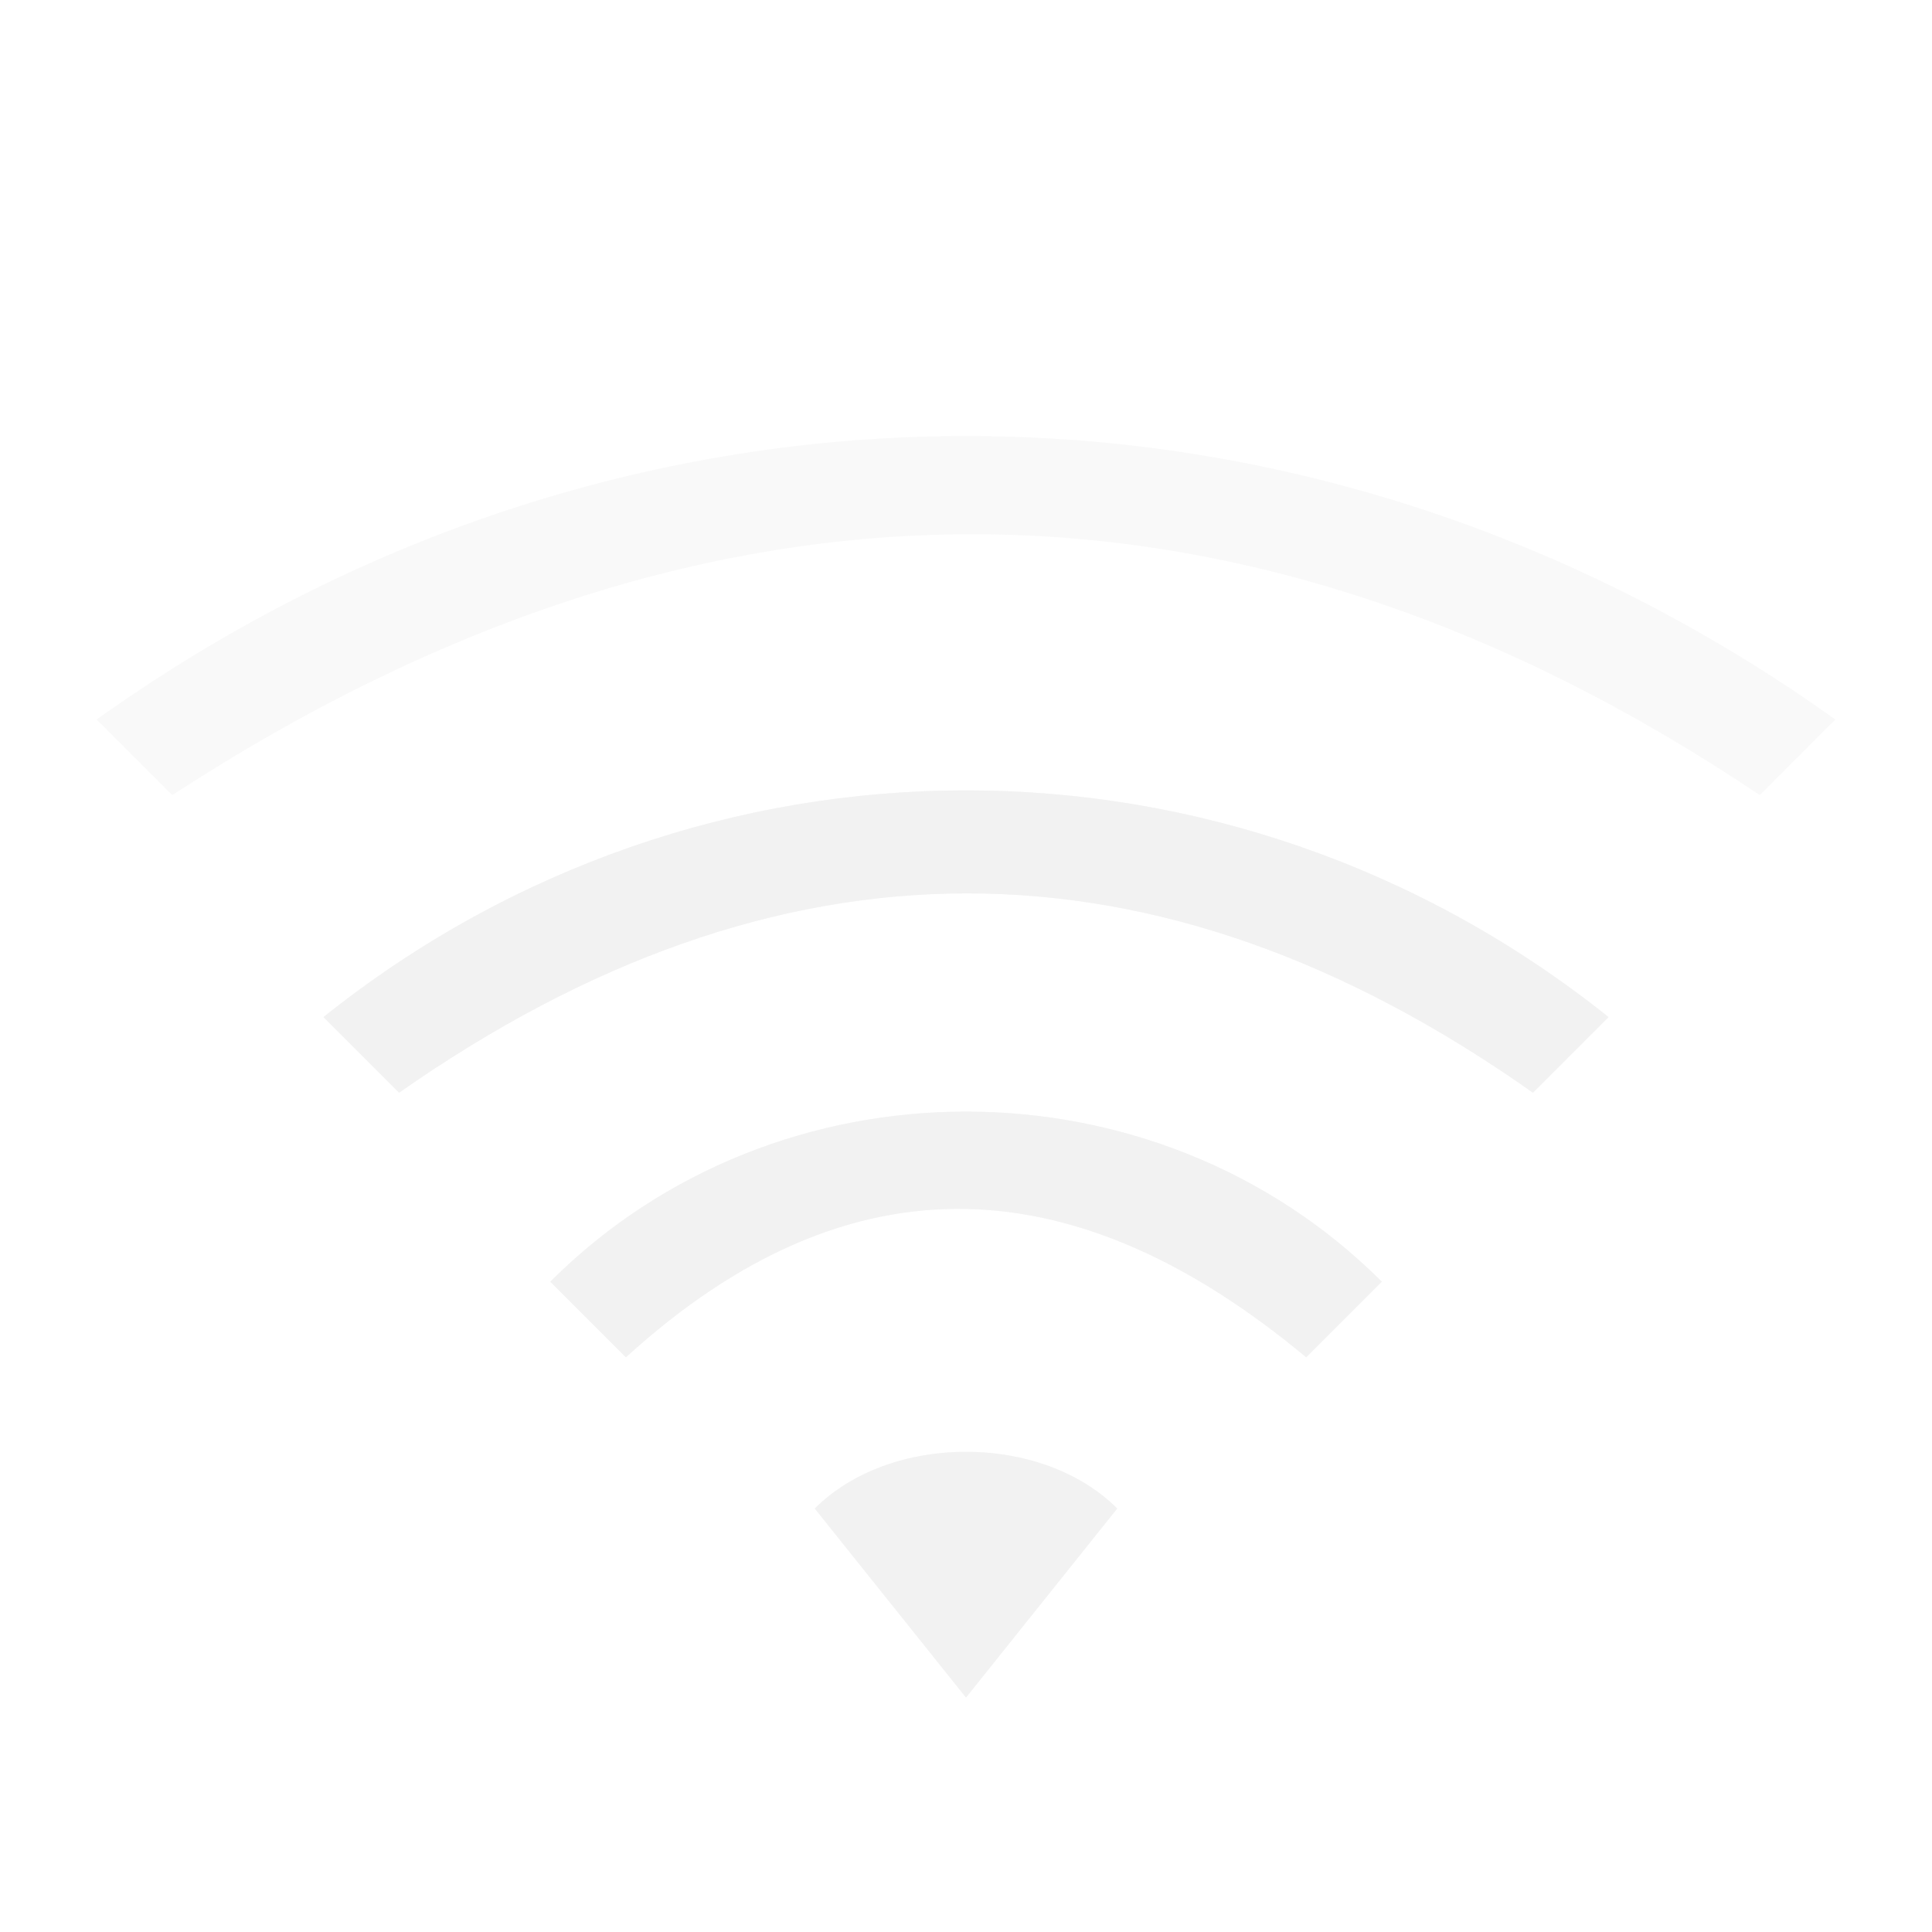
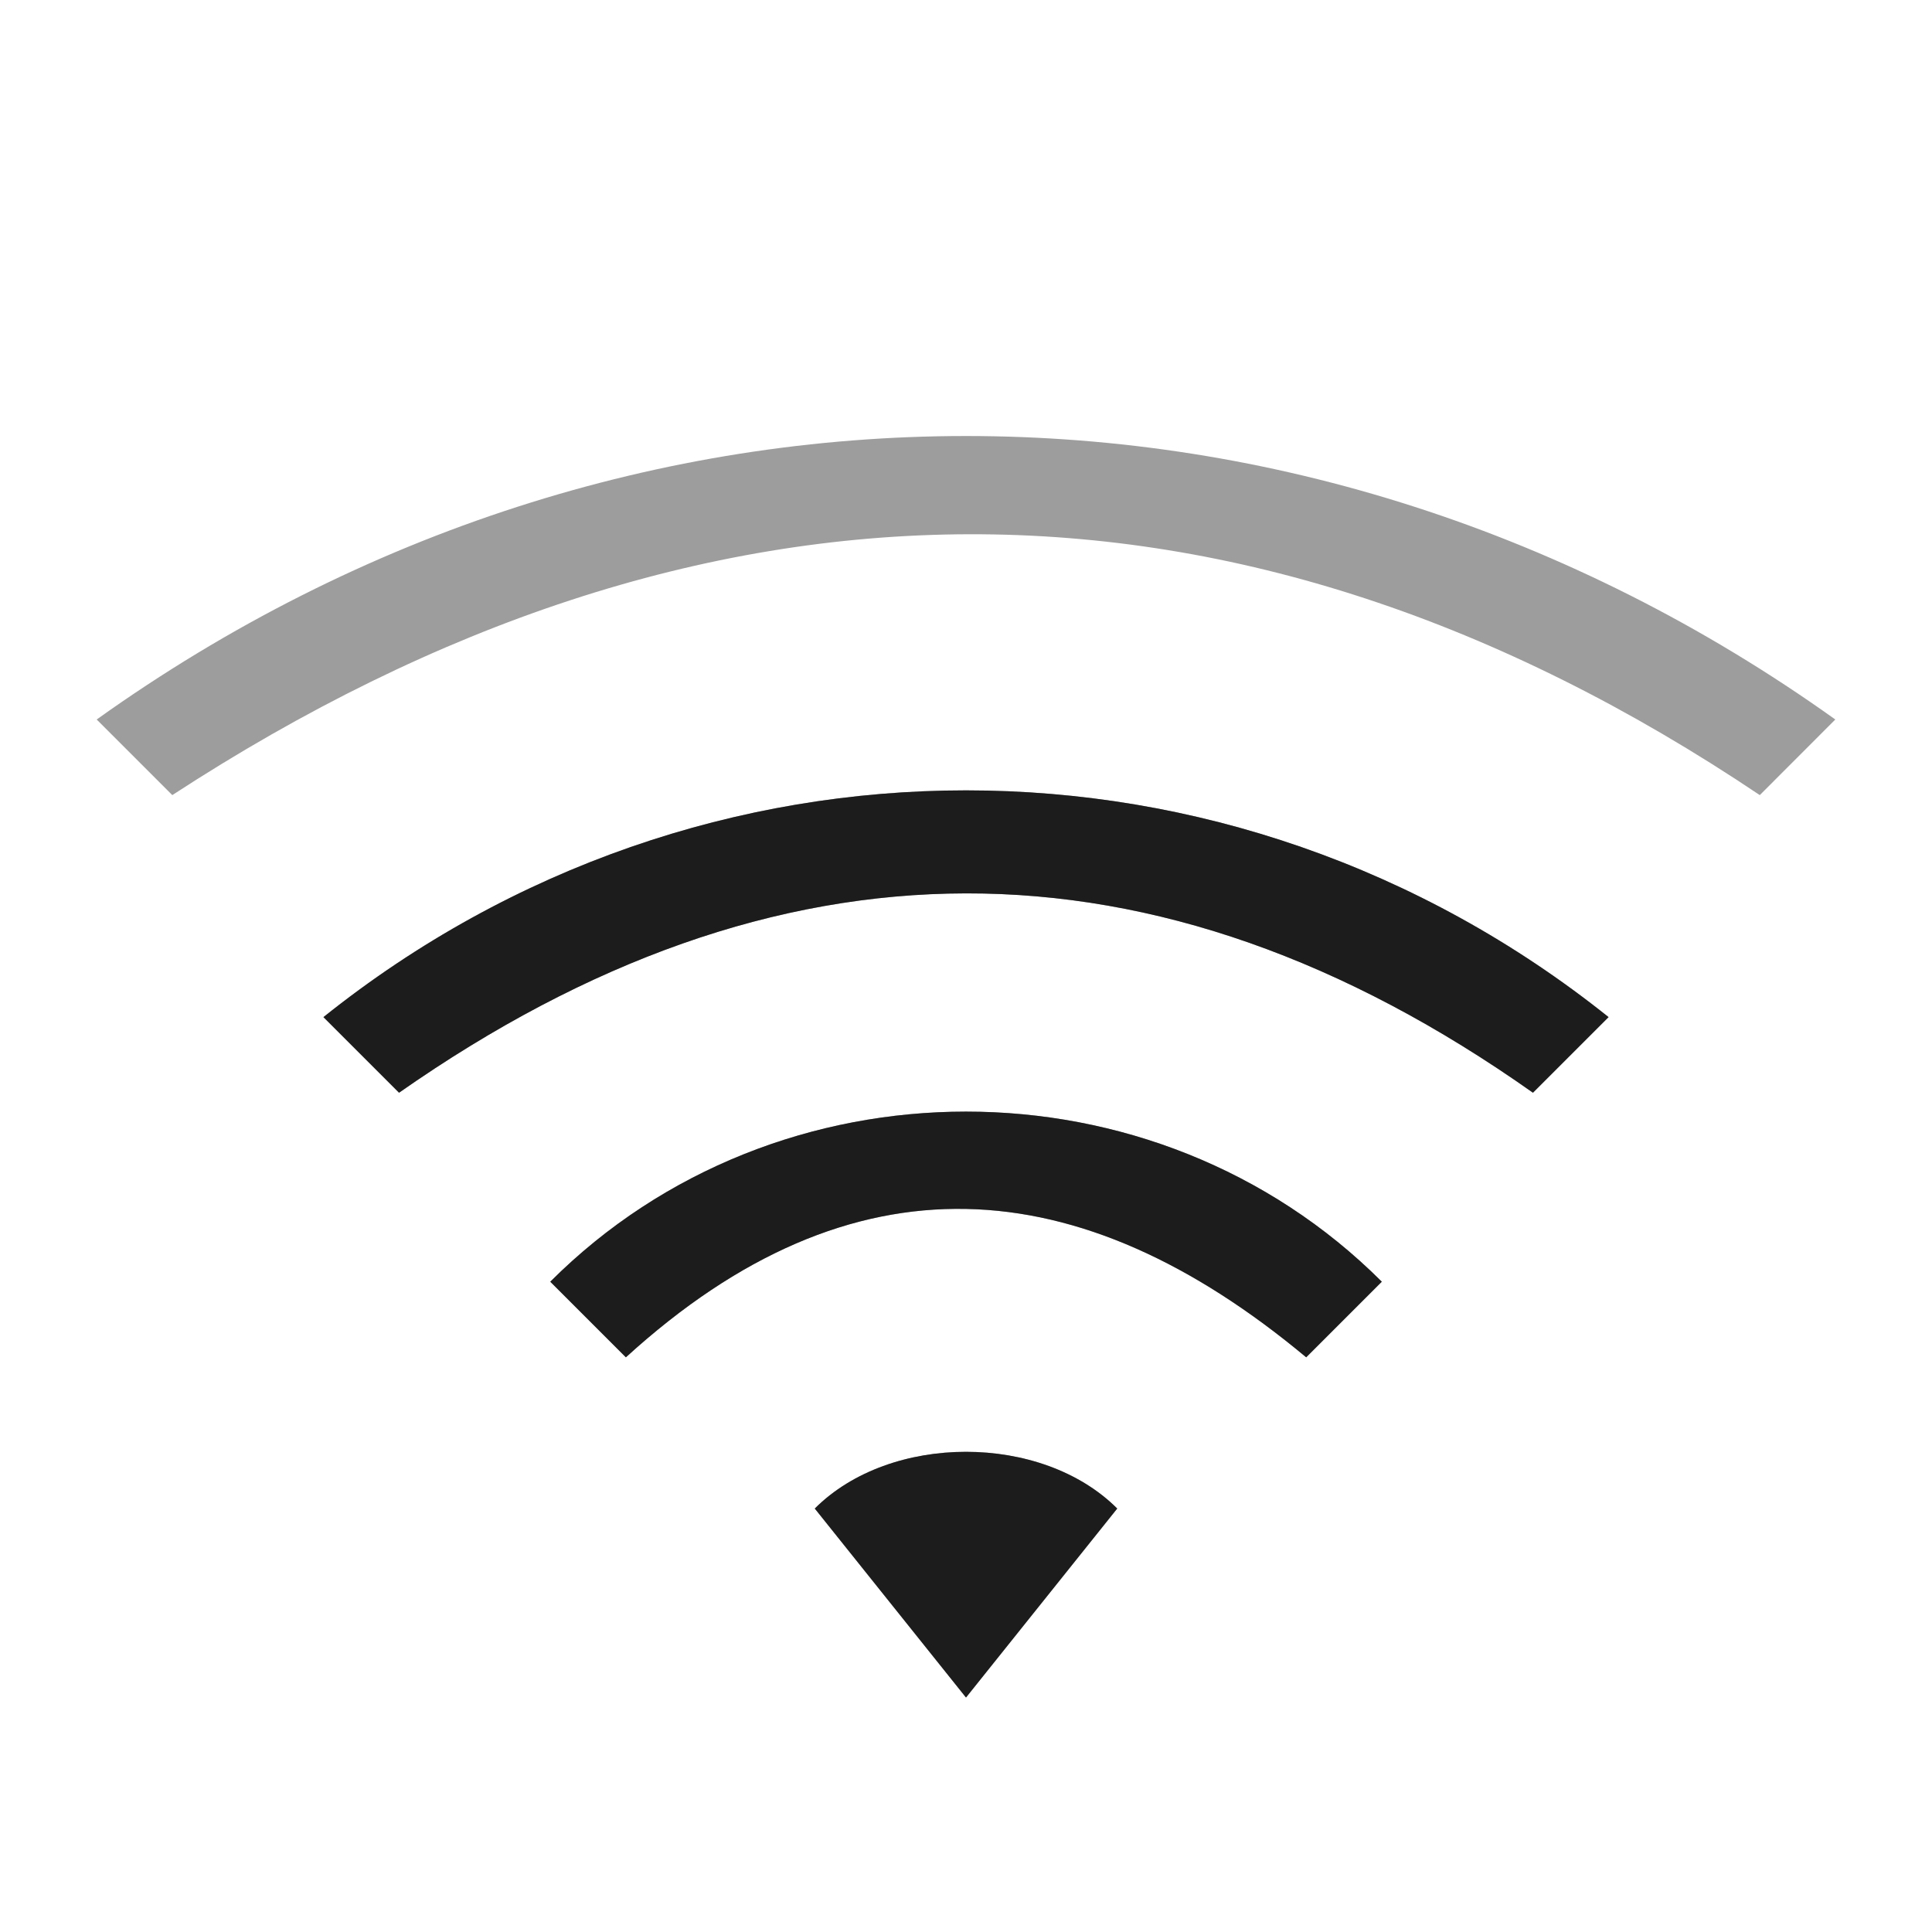
<svg xmlns="http://www.w3.org/2000/svg" xmlns:xlink="http://www.w3.org/1999/xlink" id="svg7384" style="enable-background:new" height="22" width="22" version="1.1">
  <defs id="defs7386">
    <filter id="filter7554" style="color-interpolation-filters:sRGB">
      <feBlend id="feBlend7556" in2="BackgroundImage" mode="darken" />
    </filter>
    <linearGradient gradientTransform="translate(-1,-2)" gradientUnits="userSpaceOnUse" xlink:href="#linearGradient3678" id="linearGradient2868" y2="19" x2="8.925" y1="6" x1="8.925" />
    <linearGradient id="linearGradient3678">
      <stop offset="0" style="stop-color:#ffffff;stop-opacity:1" id="stop3680" />
      <stop offset="1" style="stop-color:#e6e6e6;stop-opacity:1" id="stop3682" />
    </linearGradient>
    <linearGradient gradientTransform="translate(-2,-1)" gradientUnits="userSpaceOnUse" xlink:href="#linearGradient3678" id="linearGradient2393" y2="21" x2="9" y1="3" x1="9" />
    <linearGradient x1="14" y1="3" x2="14" y2="21" id="linearGradient2398" xlink:href="#linearGradient3587-6-5-3" gradientUnits="userSpaceOnUse" gradientTransform="translate(-1.000123,-5)" />
    <linearGradient id="linearGradient3587-6-5-3">
      <stop id="stop3589-9-2-0" style="stop-color:#000000;stop-opacity:1" offset="0" />
      <stop id="stop3591-7-4-7" style="stop-color:#363636;stop-opacity:1" offset="1" />
    </linearGradient>
    <linearGradient x1="66.097" y1="9.364" x2="66.097" y2="27.364" id="linearGradient2395" xlink:href="#linearGradient3587-6-5-3" gradientUnits="userSpaceOnUse" gradientTransform="translate(-52.0968,-11.36383)" />
    <linearGradient x1="4.955" y1="2.684" x2="4.955" y2="13.496" id="linearGradient7390" xlink:href="#linearGradient3587-6-5-3" gradientUnits="userSpaceOnUse" />
    <linearGradient x1="7.911" y1="4.576" x2="7.911" y2="11.649" id="linearGradient7392" xlink:href="#linearGradient3587-6-5-3" gradientUnits="userSpaceOnUse" />
    <linearGradient x1="10.187" y1="2.774" x2="10.187" y2="13.317" id="linearGradient7394" xlink:href="#linearGradient3587-6-5-3" gradientUnits="userSpaceOnUse" />
    <linearGradient x1="13.917" y1="0.882" x2="13.917" y2="15.183" id="linearGradient7396" xlink:href="#linearGradient3587-6-5-3" gradientUnits="userSpaceOnUse" />
    <linearGradient id="linearGradient5263">
      <stop id="stop5265" style="stop-color:#a0d5ff;stop-opacity:1" offset="0" />
      <stop id="stop5267" style="stop-color:#a0d5ff;stop-opacity:1" offset="1" />
    </linearGradient>
    <filter id="filter7554-1" style="color-interpolation-filters:sRGB">
      <feBlend id="feBlend7556-7" in2="BackgroundImage" mode="darken" />
    </filter>
    <filter style="color-interpolation-filters:sRGB" id="filter7554-5">
      <feBlend mode="darken" in2="BackgroundImage" id="feBlend7556-4" />
    </filter>
    <filter id="filter7554-6" style="color-interpolation-filters:sRGB">
      <feBlend mode="darken" in2="BackgroundImage" id="feBlend7556-6" />
    </filter>
    <filter style="color-interpolation-filters:sRGB" id="filter7554-7">
      <feBlend mode="darken" in2="BackgroundImage" id="feBlend7556-0" />
    </filter>
-     <filter style="color-interpolation-filters:sRGB" id="filter7554-62">
-       <feBlend mode="darken" in2="BackgroundImage" id="feBlend7556-9" />
-     </filter>
-     <filter style="color-interpolation-filters:sRGB" id="filter7554-1-6">
-       <feBlend mode="darken" in2="BackgroundImage" id="feBlend7556-7-0" />
-     </filter>
-     <filter id="filter7554-5-6" style="color-interpolation-filters:sRGB">
-       <feBlend id="feBlend7556-4-2" in2="BackgroundImage" mode="darken" />
-     </filter>
-     <filter style="color-interpolation-filters:sRGB" id="filter7554-6-6">
-       <feBlend id="feBlend7556-6-1" in2="BackgroundImage" mode="darken" />
-     </filter>
-     <filter id="filter7554-7-8" style="color-interpolation-filters:sRGB">
-       <feBlend id="feBlend7556-0-7" in2="BackgroundImage" mode="darken" />
-     </filter>
-     <filter style="color-interpolation-filters:sRGB" id="filter7554-2">
-       <feBlend mode="darken" in2="BackgroundImage" id="feBlend7556-2" />
-     </filter>
-     <filter style="color-interpolation-filters:sRGB" id="filter7554-1-2">
-       <feBlend mode="darken" in2="BackgroundImage" id="feBlend7556-7-9" />
-     </filter>
-     <filter id="filter7554-5-3" style="color-interpolation-filters:sRGB">
-       <feBlend id="feBlend7556-4-1" in2="BackgroundImage" mode="darken" />
-     </filter>
-     <filter style="color-interpolation-filters:sRGB" id="filter7554-6-9">
-       <feBlend id="feBlend7556-6-4" in2="BackgroundImage" mode="darken" />
-     </filter>
-     <filter id="filter7554-7-7" style="color-interpolation-filters:sRGB">
-       <feBlend id="feBlend7556-0-8" in2="BackgroundImage" mode="darken" />
-     </filter>
  </defs>
  <rect style="opacity:0;fill:#1c1c1c;fill-opacity:0.431;stroke:none;stroke-width:0.083;stroke-linecap:round;stroke-linejoin:round;stroke-miterlimit:4;stroke-dasharray:none;stroke-dashoffset:0;stroke-opacity:1;paint-order:fill markers stroke" id="rect863" width="20" height="20" x="1.167" y="2" />
-   <path id="path839" d="m 11,4.965 c -3.443,0 -6.886,1.076 -9.899,3.228 l 0.861,0.861 c 6.026,-3.927 12.131,-3.994 18.077,0 L 20.899,8.193 C 17.886,6.041 14.443,4.965 11,4.965 Z M 11,9 C 8.418,9 5.835,9.861 3.683,11.582 l 0.861,0.861 c 4.304,-3.013 8.608,-3.04 12.912,0 l 0.861,-0.861 C 16.165,9.861 13.582,9 11,9 Z m 0,3.658 c -1.722,0 -3.443,0.646 -4.734,1.937 l 0.861,0.861 c 2.582,-2.354 5.165,-2.152 7.747,5e-6 l 0.861,-0.861 C 14.443,13.304 12.722,12.658 11,12.658 Z m 0,3.874 c -0.646,0 -1.291,0.215 -1.722,0.646 L 11,19.33 12.722,17.178 C 12.291,16.747 11.646,16.532 11,16.532 Z" style="opacity:1;fill:#f2f2f2;fill-opacity:0.431;stroke-width:1.215;stroke-miterlimit:4;stroke-dasharray:none" />
-   <path style="opacity:1;fill:#f2f2f2;fill-opacity:1;stroke-width:1.215;stroke-miterlimit:4;stroke-dasharray:none" d="M 11,9 C 8.418,9 5.835,9.861 3.683,11.582 l 0.861,0.861 c 4.304,-3.013 8.608,-3.04 12.912,0 l 0.861,-0.861 C 16.165,9.861 13.582,9 11,9 Z m 0,3.658 c -1.722,0 -3.443,0.646 -4.734,1.937 l 0.861,0.861 c 2.582,-2.354 5.165,-2.152 7.747,5e-6 l 0.861,-0.861 C 14.443,13.304 12.722,12.658 11,12.658 Z m 0,3.874 c -0.646,0 -1.291,0.215 -1.722,0.646 L 11,19.33 12.722,17.178 C 12.291,16.747 11.646,16.532 11,16.532 Z" id="path1552" />
+   <path id="path839" d="m 11,4.965 c -3.443,0 -6.886,1.076 -9.899,3.228 l 0.861,0.861 c 6.026,-3.927 12.131,-3.994 18.077,0 L 20.899,8.193 C 17.886,6.041 14.443,4.965 11,4.965 Z M 11,9 C 8.418,9 5.835,9.861 3.683,11.582 l 0.861,0.861 c 4.304,-3.013 8.608,-3.04 12.912,0 l 0.861,-0.861 C 16.165,9.861 13.582,9 11,9 Z m 0,3.658 c -1.722,0 -3.443,0.646 -4.734,1.937 l 0.861,0.861 c 2.582,-2.354 5.165,-2.152 7.747,5e-6 l 0.861,-0.861 C 14.443,13.304 12.722,12.658 11,12.658 Z m 0,3.874 c -0.646,0 -1.291,0.215 -1.722,0.646 L 11,19.33 12.722,17.178 C 12.291,16.747 11.646,16.532 11,16.532 Z" style="opacity:1;fill:#1c1c1c;fill-opacity:0.431;stroke-width:1.215;stroke-miterlimit:4;stroke-dasharray:none" />
+   <path style="opacity:1;fill:#1c1c1c;fill-opacity:1;stroke-width:1.215;stroke-miterlimit:4;stroke-dasharray:none" d="M 11,9 C 8.418,9 5.835,9.861 3.683,11.582 l 0.861,0.861 c 4.304,-3.013 8.608,-3.04 12.912,0 l 0.861,-0.861 C 16.165,9.861 13.582,9 11,9 Z m 0,3.658 c -1.722,0 -3.443,0.646 -4.734,1.937 l 0.861,0.861 c 2.582,-2.354 5.165,-2.152 7.747,5e-6 l 0.861,-0.861 C 14.443,13.304 12.722,12.658 11,12.658 Z m 0,3.874 c -0.646,0 -1.291,0.215 -1.722,0.646 L 11,19.33 12.722,17.178 C 12.291,16.747 11.646,16.532 11,16.532 Z" id="path1552" />
</svg>
